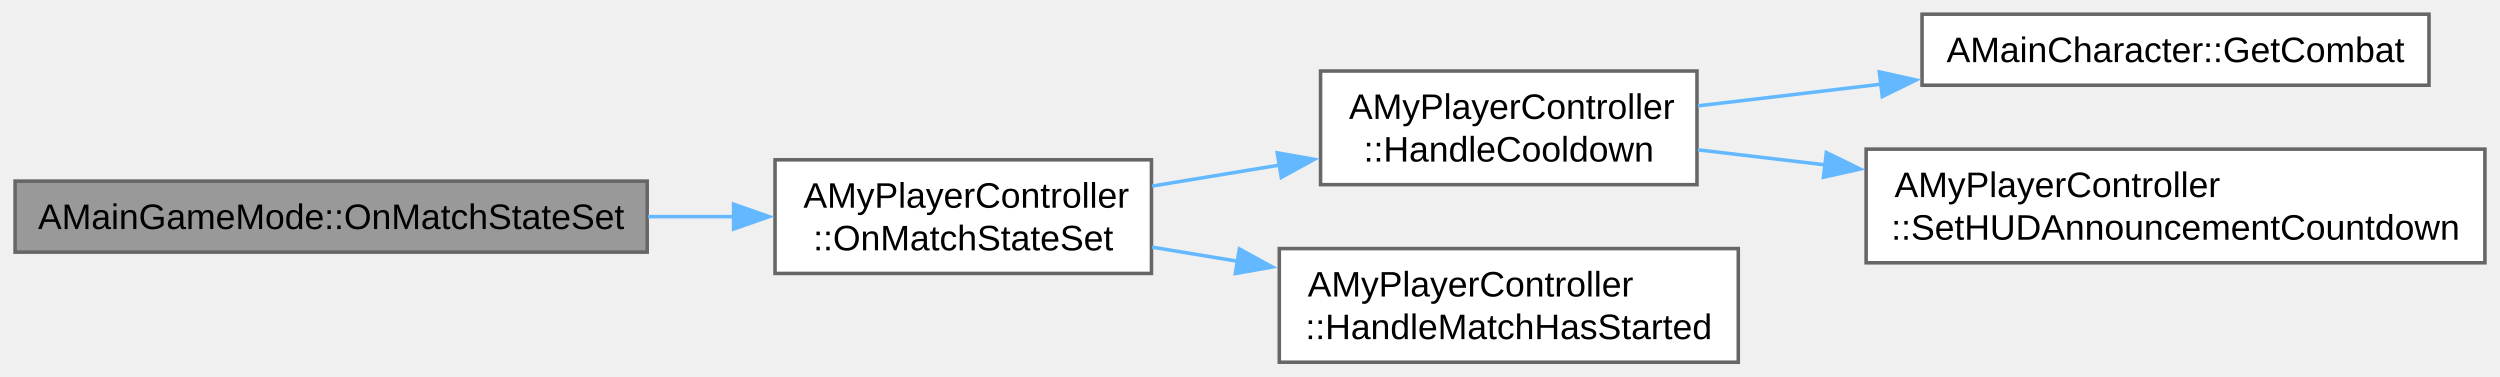
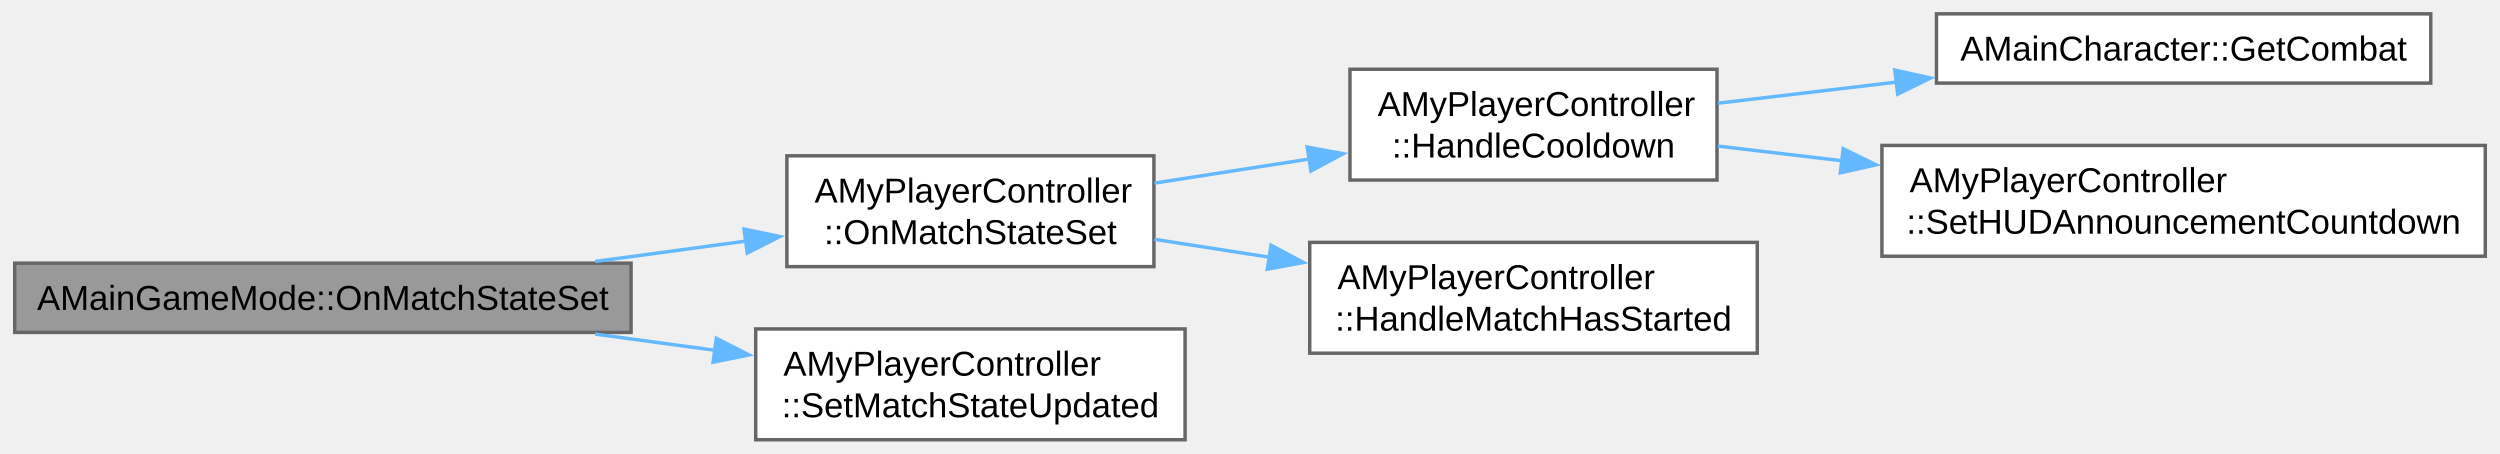
- <svg xmlns="http://www.w3.org/2000/svg" xmlns:xlink="http://www.w3.org/1999/xlink" width="704pt" height="106pt" viewBox="0.00 0.00 703.50 106.00">
-   <g id="graph0" class="graph" transform="scale(1 1) rotate(0) translate(4 102)">
+ <svg xmlns="http://www.w3.org/2000/svg" xmlns:xlink="http://www.w3.org/1999/xlink" width="722pt" height="131pt" viewBox="0.00 0.00 721.50 131.00">
+   <g id="graph0" class="graph" transform="scale(1 1) rotate(0) translate(4 127)">
    <g id="Node000001" class="node">
      <g id="a_Node000001">
        <a xlink:title=" ">
          <polygon fill="#999999" stroke="#666666" points="178,-51 0,-51 0,-31 178,-31 178,-51" />
          <text text-anchor="middle" x="89" y="-37.5" font-family="Arial" font-size="10.00">AMainGameMode::OnMatchStateSet</text>
        </a>
      </g>
    </g>
    <g id="Node000002" class="node">
      <g id="a_Node000002">
        <a xlink:href="class_a_my_player_controller.html#a58bb90e2c607ae458ec045dbf2822b39" target="_top" xlink:title=" ">
-           <polygon fill="white" stroke="#666666" points="320,-57 214,-57 214,-25 320,-25 320,-57" />
-           <text text-anchor="start" x="222" y="-43.5" font-family="Arial" font-size="10.00">AMyPlayerController</text>
-           <text text-anchor="middle" x="267" y="-31.5" font-family="Arial" font-size="10.00">::OnMatchStateSet</text>
+           <polygon fill="white" stroke="#666666" points="329,-82 223,-82 223,-50 329,-50 329,-82" />
+           <text text-anchor="start" x="231" y="-68.5" font-family="Arial" font-size="10.00">AMyPlayerController</text>
+           <text text-anchor="middle" x="276" y="-56.5" font-family="Arial" font-size="10.00">::OnMatchStateSet</text>
        </a>
      </g>
    </g>
    <g id="edge1_Node000001_Node000002" class="edge">
      <g id="a_edge1_Node000001_Node000002">
        <a xlink:title=" ">
-           <path fill="none" stroke="#63b8ff" d="M178.26,-41C186.44,-41 194.62,-41 202.51,-41" />
-           <polygon fill="#63b8ff" stroke="#63b8ff" points="202.33,-44.5 212.33,-41 202.33,-37.5 202.33,-44.5" />
+           <path fill="none" stroke="#63b8ff" d="M167.65,-51.49C182.24,-53.47 197.34,-55.51 211.44,-57.41" />
+           <polygon fill="#63b8ff" stroke="#63b8ff" points="210.62,-60.83 221,-58.7 211.56,-53.9 210.62,-60.83" />
+         </a>
+       </g>
+     </g>
+     <g id="Node000007" class="node">
+       <g id="a_Node000007">
+         <a xlink:href="class_a_my_player_controller.html#a340478fbf93615262721ae64cee4274d" target="_top" xlink:title=" ">
+           <polygon fill="white" stroke="#666666" points="338,-32 214,-32 214,0 338,0 338,-32" />
+           <text text-anchor="start" x="222" y="-18.5" font-family="Arial" font-size="10.00">AMyPlayerController</text>
+           <text text-anchor="middle" x="276" y="-6.5" font-family="Arial" font-size="10.00">::SetMatchStateUpdated</text>
+         </a>
+       </g>
+     </g>
+     <g id="edge6_Node000001_Node000007" class="edge">
+       <g id="a_edge6_Node000001_Node000007">
+         <a xlink:title=" ">
+           <path fill="none" stroke="#63b8ff" d="M167.65,-30.51C179.15,-28.95 190.96,-27.36 202.34,-25.82" />
+           <polygon fill="#63b8ff" stroke="#63b8ff" points="202.62,-29.31 212.06,-24.5 201.69,-22.38 202.62,-29.31" />
        </a>
      </g>
    </g>
    <g id="Node000003" class="node">
      <g id="a_Node000003">
        <a xlink:href="class_a_my_player_controller.html#a572fee9304cdf938bb02635e9eb91f66" target="_top" xlink:title=" ">
-           <polygon fill="white" stroke="#666666" points="473.62,-82 367.62,-82 367.62,-50 473.62,-50 473.62,-82" />
-           <text text-anchor="start" x="375.62" y="-68.5" font-family="Arial" font-size="10.00">AMyPlayerController</text>
-           <text text-anchor="middle" x="420.62" y="-56.5" font-family="Arial" font-size="10.00">::HandleCooldown</text>
+           <polygon fill="white" stroke="#666666" points="491.62,-107 385.62,-107 385.62,-75 491.62,-75 491.62,-107" />
+           <text text-anchor="start" x="393.62" y="-93.5" font-family="Arial" font-size="10.00">AMyPlayerController</text>
+           <text text-anchor="middle" x="438.62" y="-81.5" font-family="Arial" font-size="10.00">::HandleCooldown</text>
        </a>
      </g>
    </g>
    <g id="edge2_Node000002_Node000003" class="edge">
      <g id="a_edge2_Node000002_Node000003">
        <a xlink:title=" ">
-           <path fill="none" stroke="#63b8ff" d="M320.18,-49.6C331.74,-51.51 344.1,-53.55 356.06,-55.52" />
-           <polygon fill="#63b8ff" stroke="#63b8ff" points="355.42,-58.96 365.85,-57.13 356.56,-52.05 355.42,-58.96" />
+           <path fill="none" stroke="#63b8ff" d="M329.15,-74.12C343.46,-76.34 359.13,-78.78 374,-81.1" />
+           <polygon fill="#63b8ff" stroke="#63b8ff" points="373.27,-84.53 383.69,-82.61 374.35,-77.61 373.27,-84.53" />
        </a>
      </g>
    </g>
    <g id="Node000006" class="node">
      <g id="a_Node000006">
        <a xlink:href="class_a_my_player_controller.html#a60eda2b87c5436856db0f5b2167af8a6" target="_top" xlink:title=" ">
-           <polygon fill="white" stroke="#666666" points="485.25,-32 356,-32 356,0 485.25,0 485.25,-32" />
-           <text text-anchor="start" x="364" y="-18.5" font-family="Arial" font-size="10.00">AMyPlayerController</text>
-           <text text-anchor="middle" x="420.62" y="-6.5" font-family="Arial" font-size="10.00">::HandleMatchHasStarted</text>
+           <polygon fill="white" stroke="#666666" points="503.25,-57 374,-57 374,-25 503.25,-25 503.25,-57" />
+           <text text-anchor="start" x="382" y="-43.5" font-family="Arial" font-size="10.00">AMyPlayerController</text>
+           <text text-anchor="middle" x="438.62" y="-31.5" font-family="Arial" font-size="10.00">::HandleMatchHasStarted</text>
        </a>
      </g>
    </g>
    <g id="edge5_Node000002_Node000006" class="edge">
      <g id="a_edge5_Node000002_Node000006">
        <a xlink:title=" ">
-           <path fill="none" stroke="#63b8ff" d="M320.18,-32.4C328.01,-31.1 336.22,-29.75 344.42,-28.4" />
-           <polygon fill="#63b8ff" stroke="#63b8ff" points="344.76,-31.89 354.06,-26.81 343.62,-24.98 344.76,-31.89" />
+           <path fill="none" stroke="#63b8ff" d="M329.15,-57.88C339.8,-56.23 351.2,-54.45 362.47,-52.7" />
+           <polygon fill="#63b8ff" stroke="#63b8ff" points="362.83,-56.18 372.17,-51.19 361.75,-49.27 362.83,-56.18" />
        </a>
      </g>
    </g>
    <g id="Node000004" class="node">
      <g id="a_Node000004">
        <a xlink:href="class_a_main_character.html#afd1dc526cd36c5de139a7e5ff2b48432" target="_top" xlink:title=" ">
-           <polygon fill="white" stroke="#666666" points="679.75,-98 537,-98 537,-78 679.75,-78 679.75,-98" />
-           <text text-anchor="middle" x="608.38" y="-84.5" font-family="Arial" font-size="10.00">AMainCharacter::GetCombat</text>
+           <polygon fill="white" stroke="#666666" points="697.75,-123 555,-123 555,-103 697.75,-103 697.75,-123" />
+           <text text-anchor="middle" x="626.38" y="-109.5" font-family="Arial" font-size="10.00">AMainCharacter::GetCombat</text>
        </a>
      </g>
    </g>
    <g id="edge3_Node000003_Node000004" class="edge">
      <g id="a_edge3_Node000003_Node000004">
        <a xlink:title=" ">
-           <path fill="none" stroke="#63b8ff" d="M473.86,-72.19C489.88,-74.08 507.91,-76.22 525.42,-78.29" />
-           <polygon fill="#63b8ff" stroke="#63b8ff" points="524.97,-81.76 535.31,-79.47 525.8,-74.81 524.97,-81.76" />
+           <path fill="none" stroke="#63b8ff" d="M491.86,-97.19C507.88,-99.08 525.91,-101.22 543.42,-103.29" />
+           <polygon fill="#63b8ff" stroke="#63b8ff" points="542.97,-106.76 553.31,-104.47 543.8,-99.81 542.97,-106.76" />
        </a>
      </g>
    </g>
    <g id="Node000005" class="node">
      <g id="a_Node000005">
        <a xlink:href="class_a_my_player_controller.html#a23312ab13b910b000bc7bfaf675a2899" target="_top" xlink:title=" ">
-           <polygon fill="white" stroke="#666666" points="695.5,-60 521.25,-60 521.25,-28 695.5,-28 695.5,-60" />
-           <text text-anchor="start" x="529.25" y="-46.5" font-family="Arial" font-size="10.00">AMyPlayerController</text>
-           <text text-anchor="middle" x="608.38" y="-34.5" font-family="Arial" font-size="10.00">::SetHUDAnnouncementCountdown</text>
+           <polygon fill="white" stroke="#666666" points="713.5,-85 539.25,-85 539.25,-53 713.5,-53 713.5,-85" />
+           <text text-anchor="start" x="547.25" y="-71.5" font-family="Arial" font-size="10.00">AMyPlayerController</text>
+           <text text-anchor="middle" x="626.38" y="-59.5" font-family="Arial" font-size="10.00">::SetHUDAnnouncementCountdown</text>
        </a>
      </g>
    </g>
    <g id="edge4_Node000003_Node000005" class="edge">
      <g id="a_edge4_Node000003_Node000005">
        <a xlink:title=" ">
-           <path fill="none" stroke="#63b8ff" d="M473.86,-59.81C485.12,-58.48 497.36,-57.03 509.72,-55.57" />
-           <polygon fill="#63b8ff" stroke="#63b8ff" points="510.06,-59.05 519.58,-54.4 509.24,-52.1 510.06,-59.05" />
+           <path fill="none" stroke="#63b8ff" d="M491.86,-84.81C503.12,-83.48 515.36,-82.03 527.72,-80.57" />
+           <polygon fill="#63b8ff" stroke="#63b8ff" points="528.06,-84.05 537.58,-79.4 527.24,-77.1 528.06,-84.05" />
        </a>
      </g>
    </g>
  </g>
</svg>
